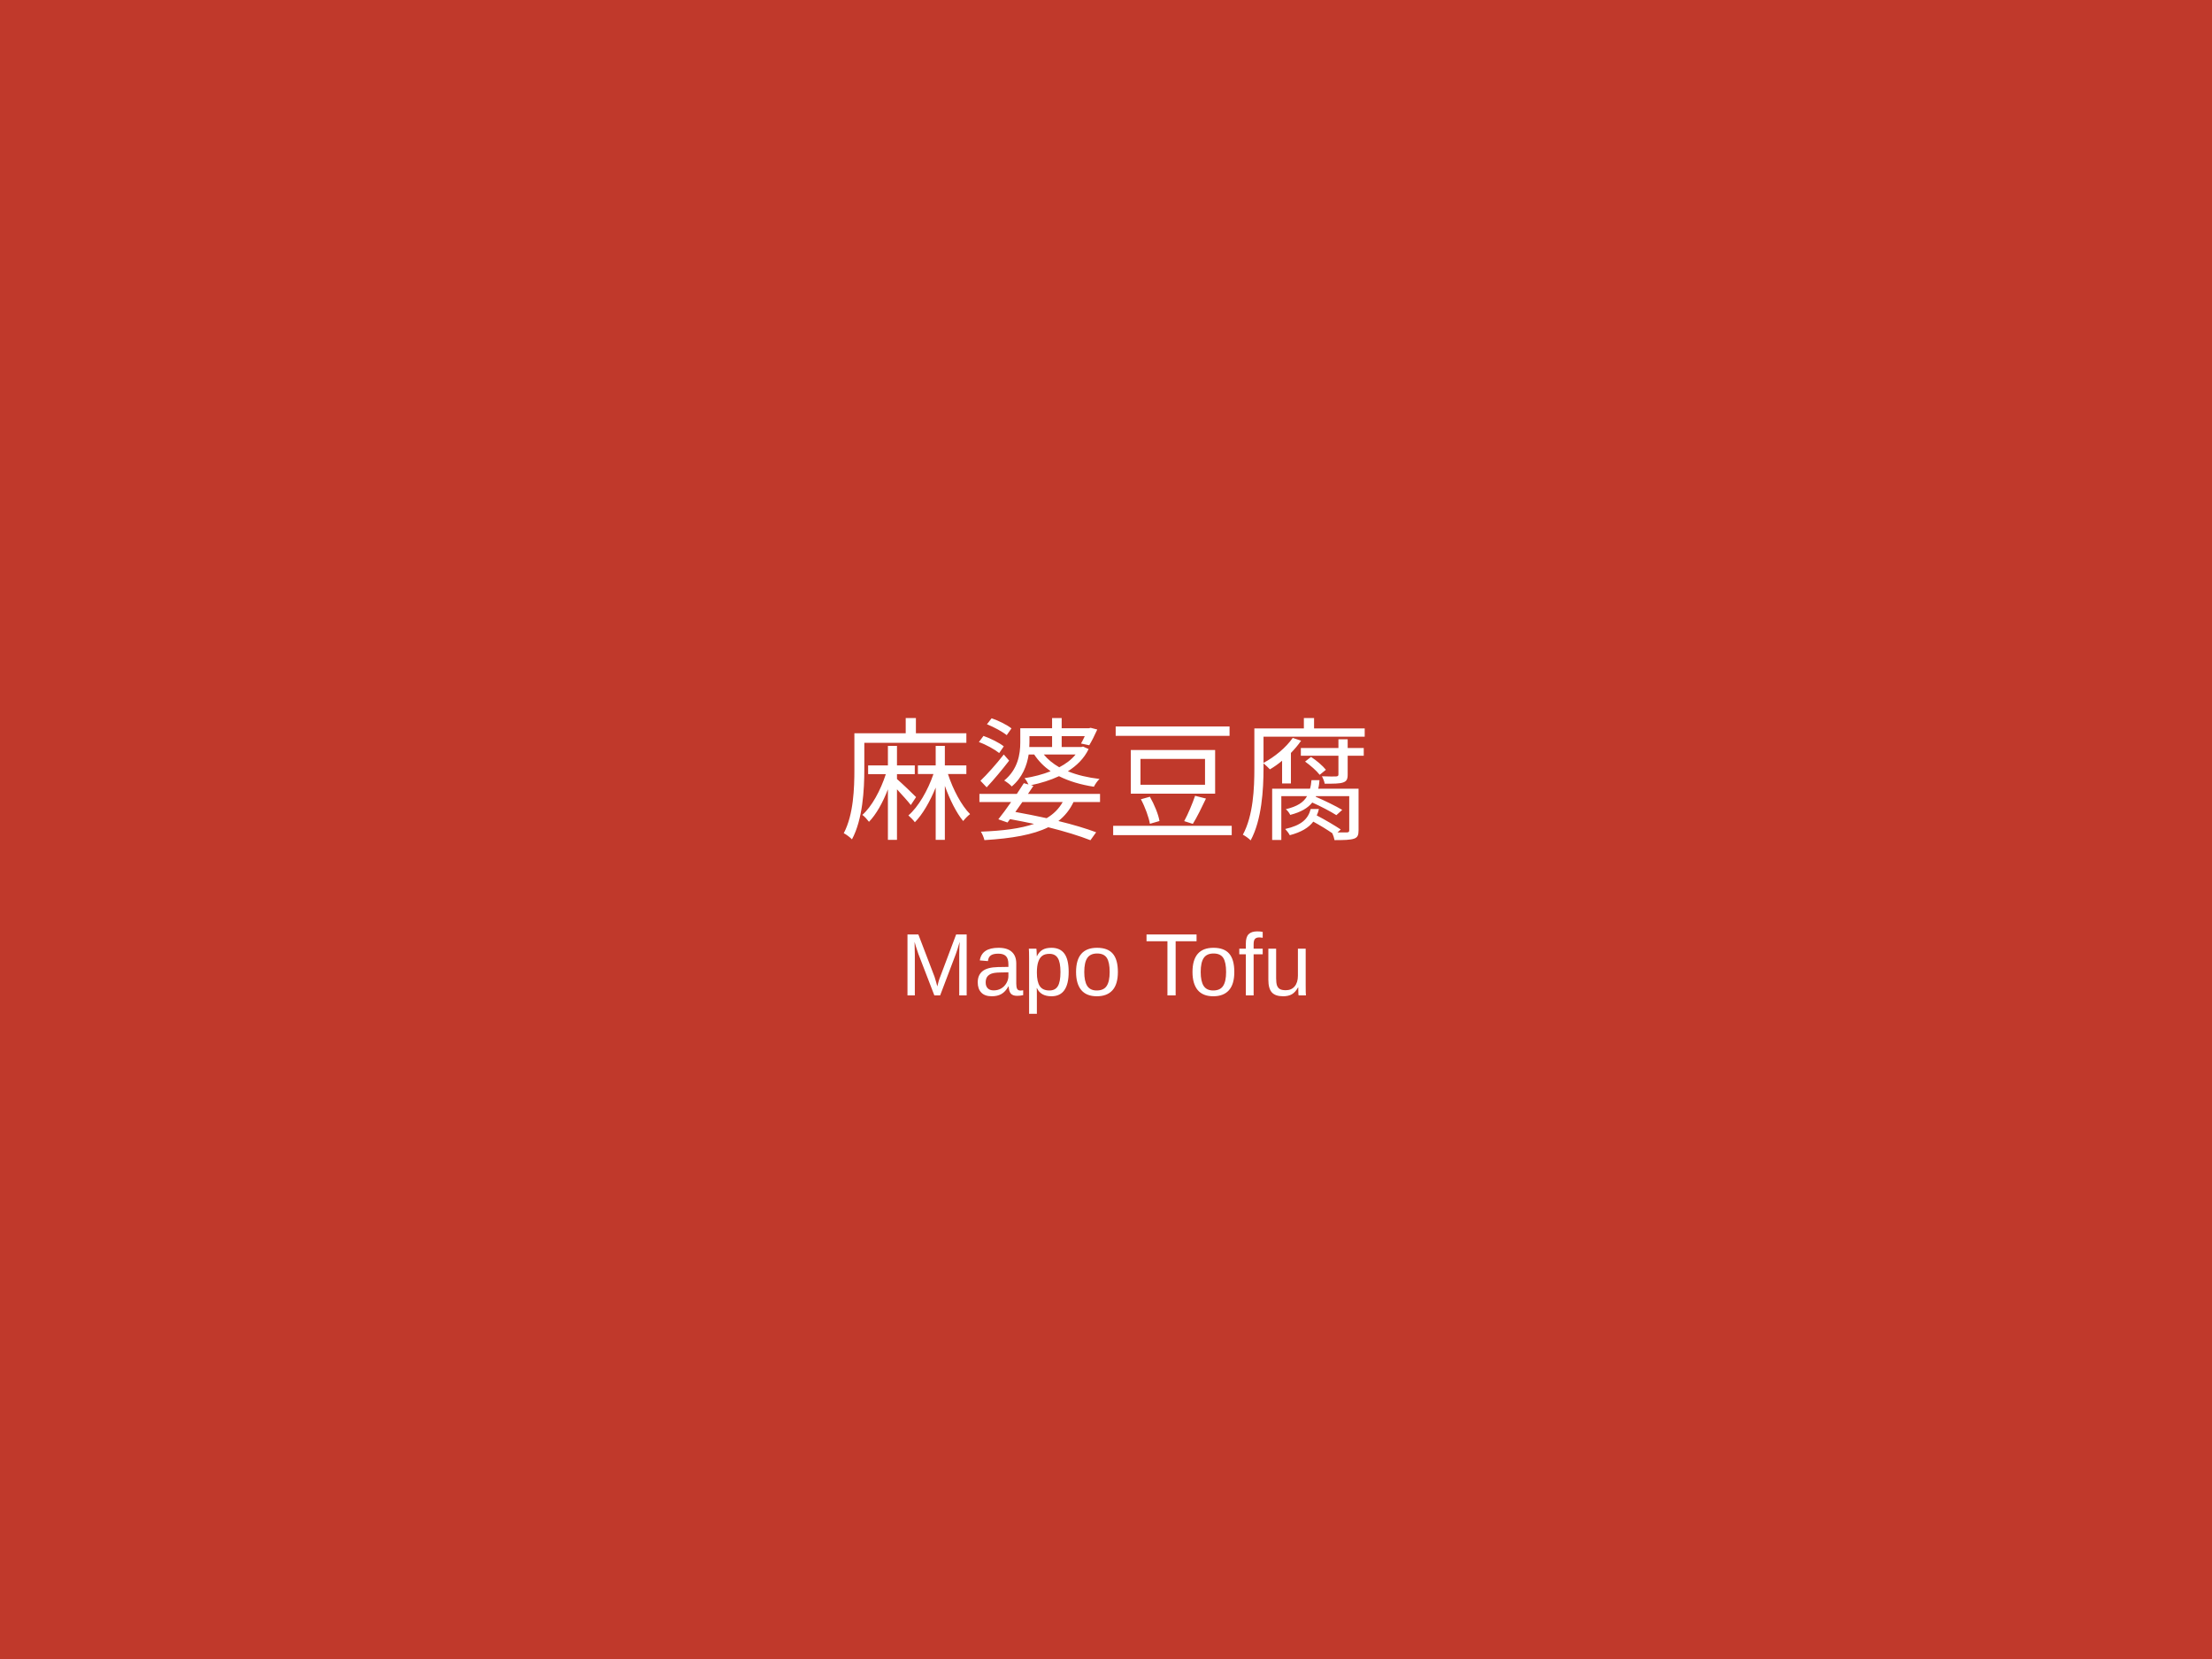
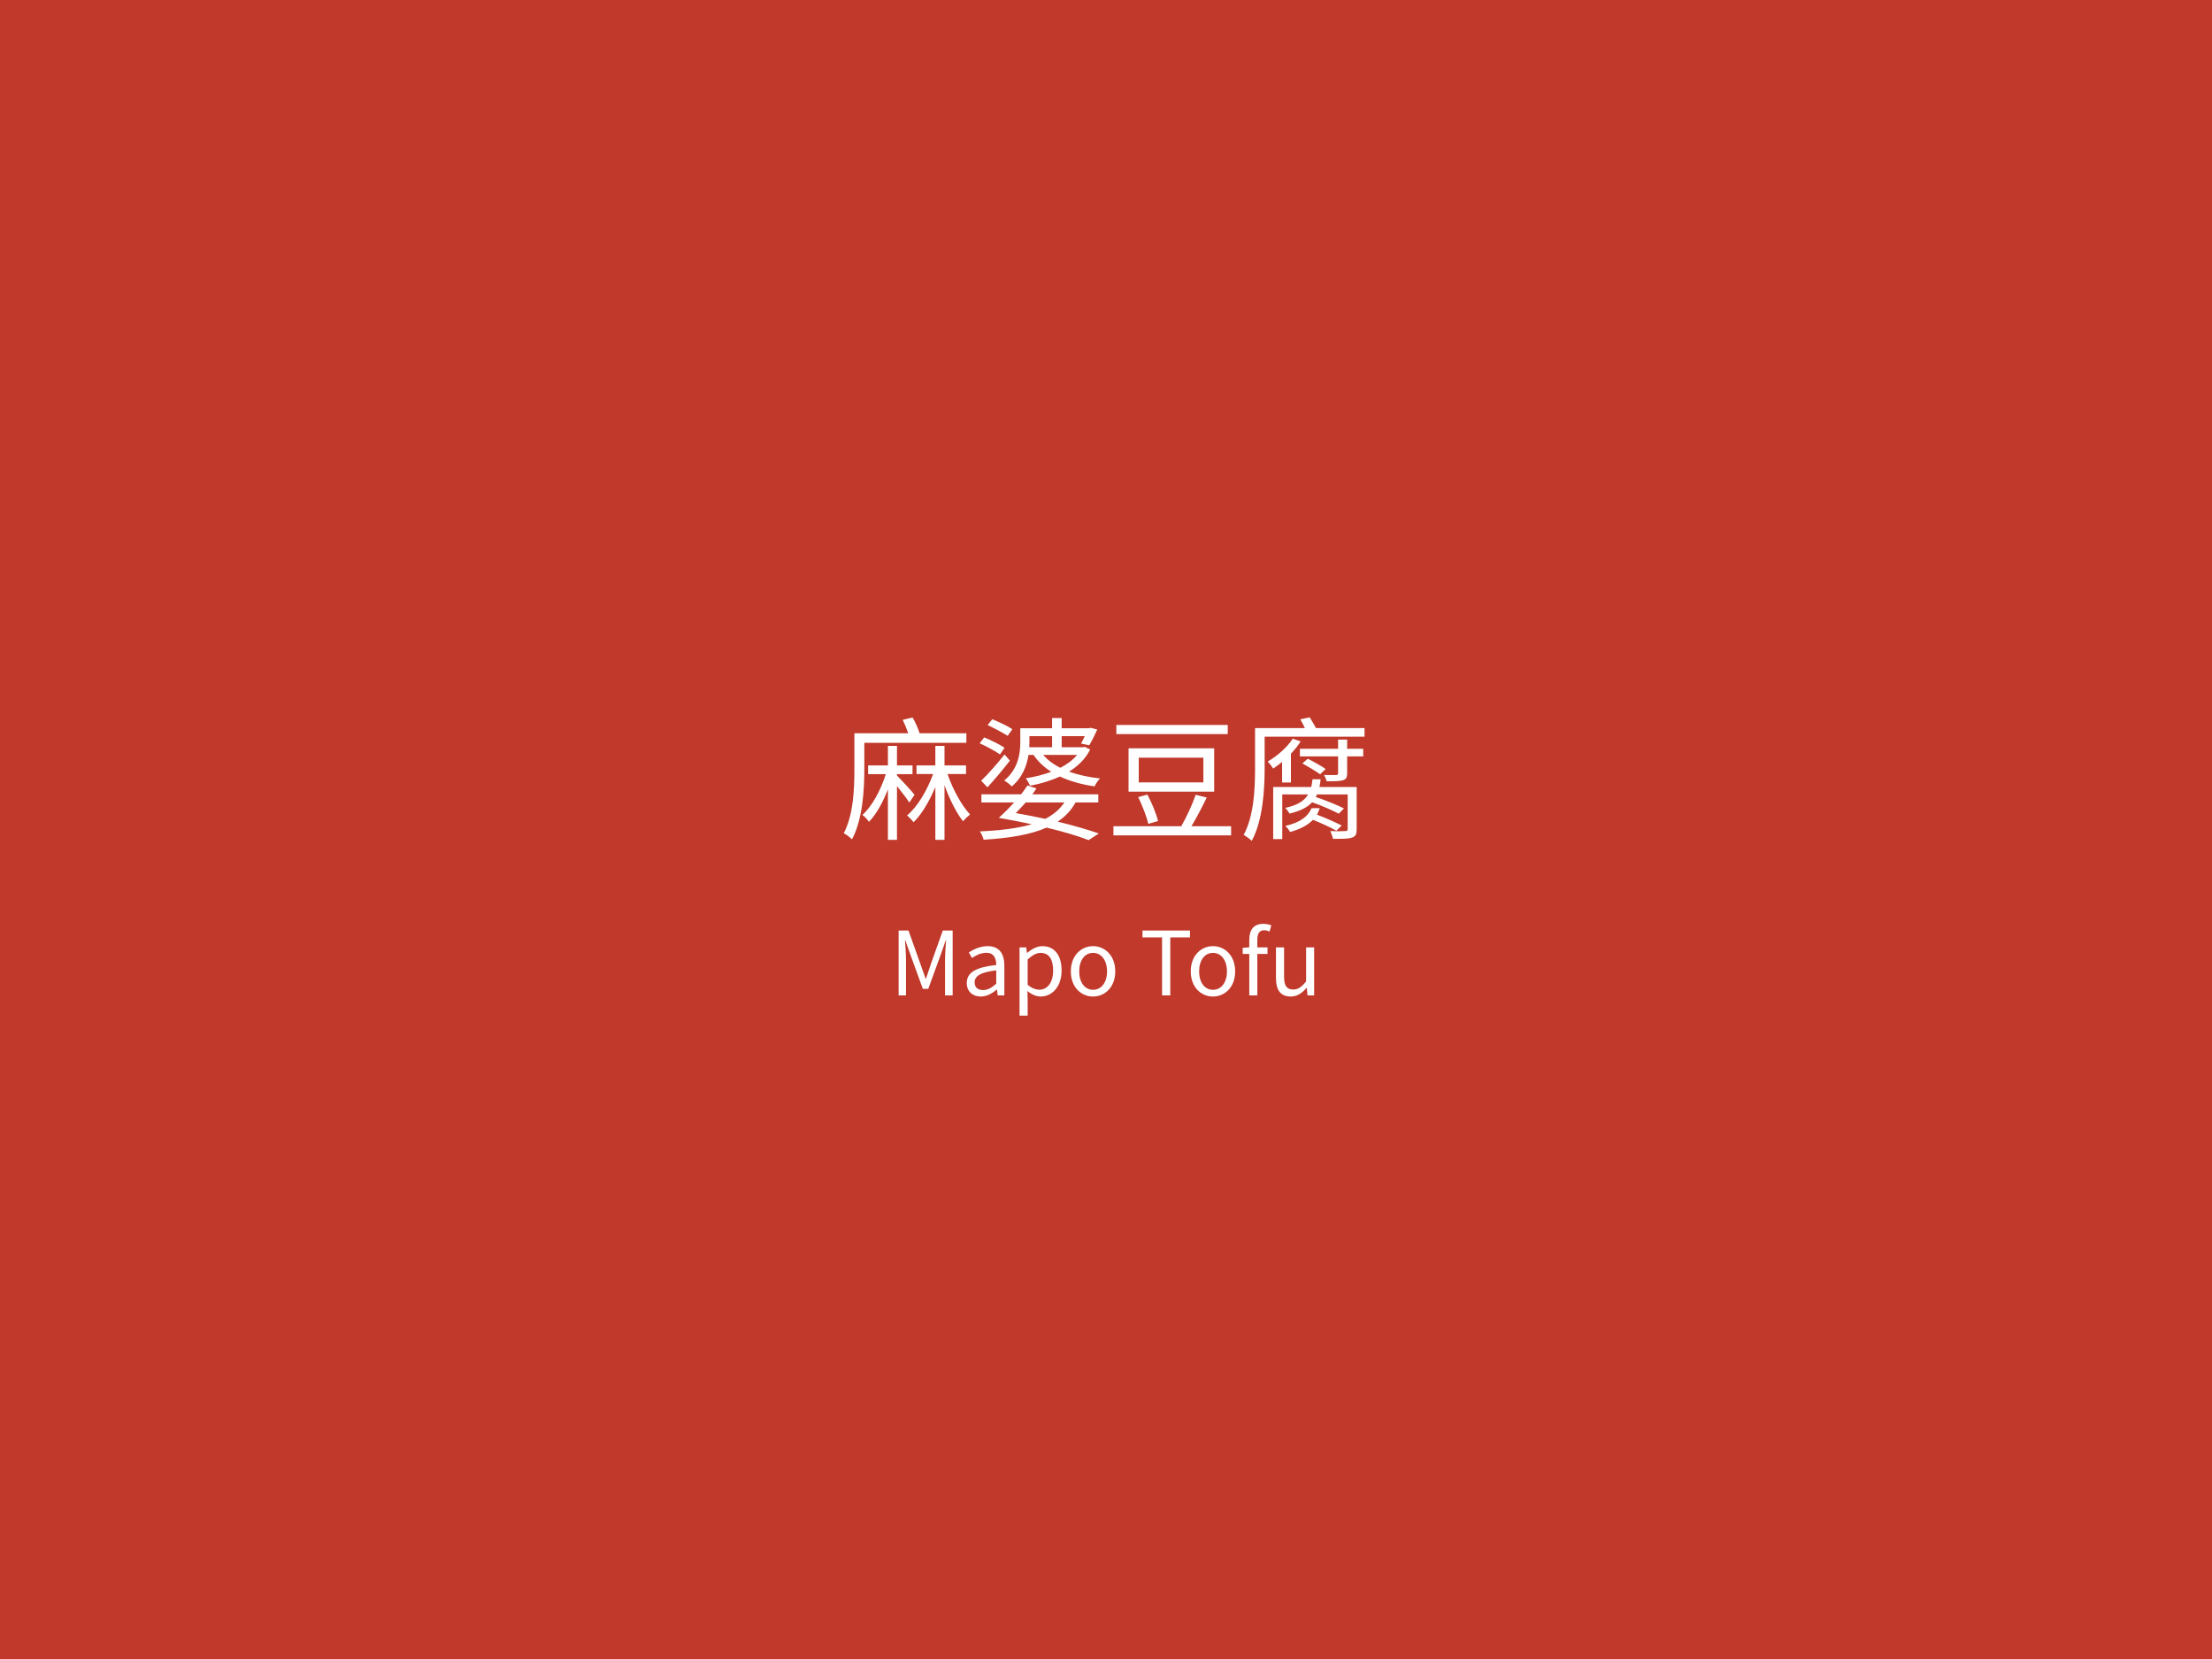
<svg xmlns="http://www.w3.org/2000/svg" width="400" height="300" viewBox="0 0 400 300">
  <rect width="400" height="300" fill="#c0392b" />
-   <text x="200" y="150" text-anchor="middle" font-family="Arial, 'Noto Sans', 'DejaVu Sans', 'Liberation Sans', 'WenQuanYi Micro Hei', 'Microsoft YaHei', 'PingFang SC', 'Hiragino Sans GB', 'Droid Sans Fallback', sans-serif" font-size="24" fill="white">麻婆豆腐</text>
-   <text x="200" y="180" text-anchor="middle" font-family="Arial, 'Noto Sans', 'DejaVu Sans', 'Liberation Sans', 'WenQuanYi Micro Hei', 'Microsoft YaHei', 'PingFang SC', 'Hiragino Sans GB', 'Droid Sans Fallback', sans-serif" font-size="16" fill="white">Mapo Tofu</text>
+   <text x="200" y="150" text-anchor="middle" font-family="'Noto Sans CJK SC', 'Source Han Sans CN', 'Noto Sans SC', 'DejaVu Sans', 'WenQuanYi Micro Hei', 'Droid Sans Fallback', sans-serif" font-size="24" fill="white">麻婆豆腐</text>
+   <text x="200" y="180" text-anchor="middle" font-family="'Noto Sans CJK SC', 'Source Han Sans CN', 'Noto Sans SC', 'DejaVu Sans', 'WenQuanYi Micro Hei', 'Droid Sans Fallback', sans-serif" font-size="16" fill="white">Mapo Tofu</text>
</svg>
